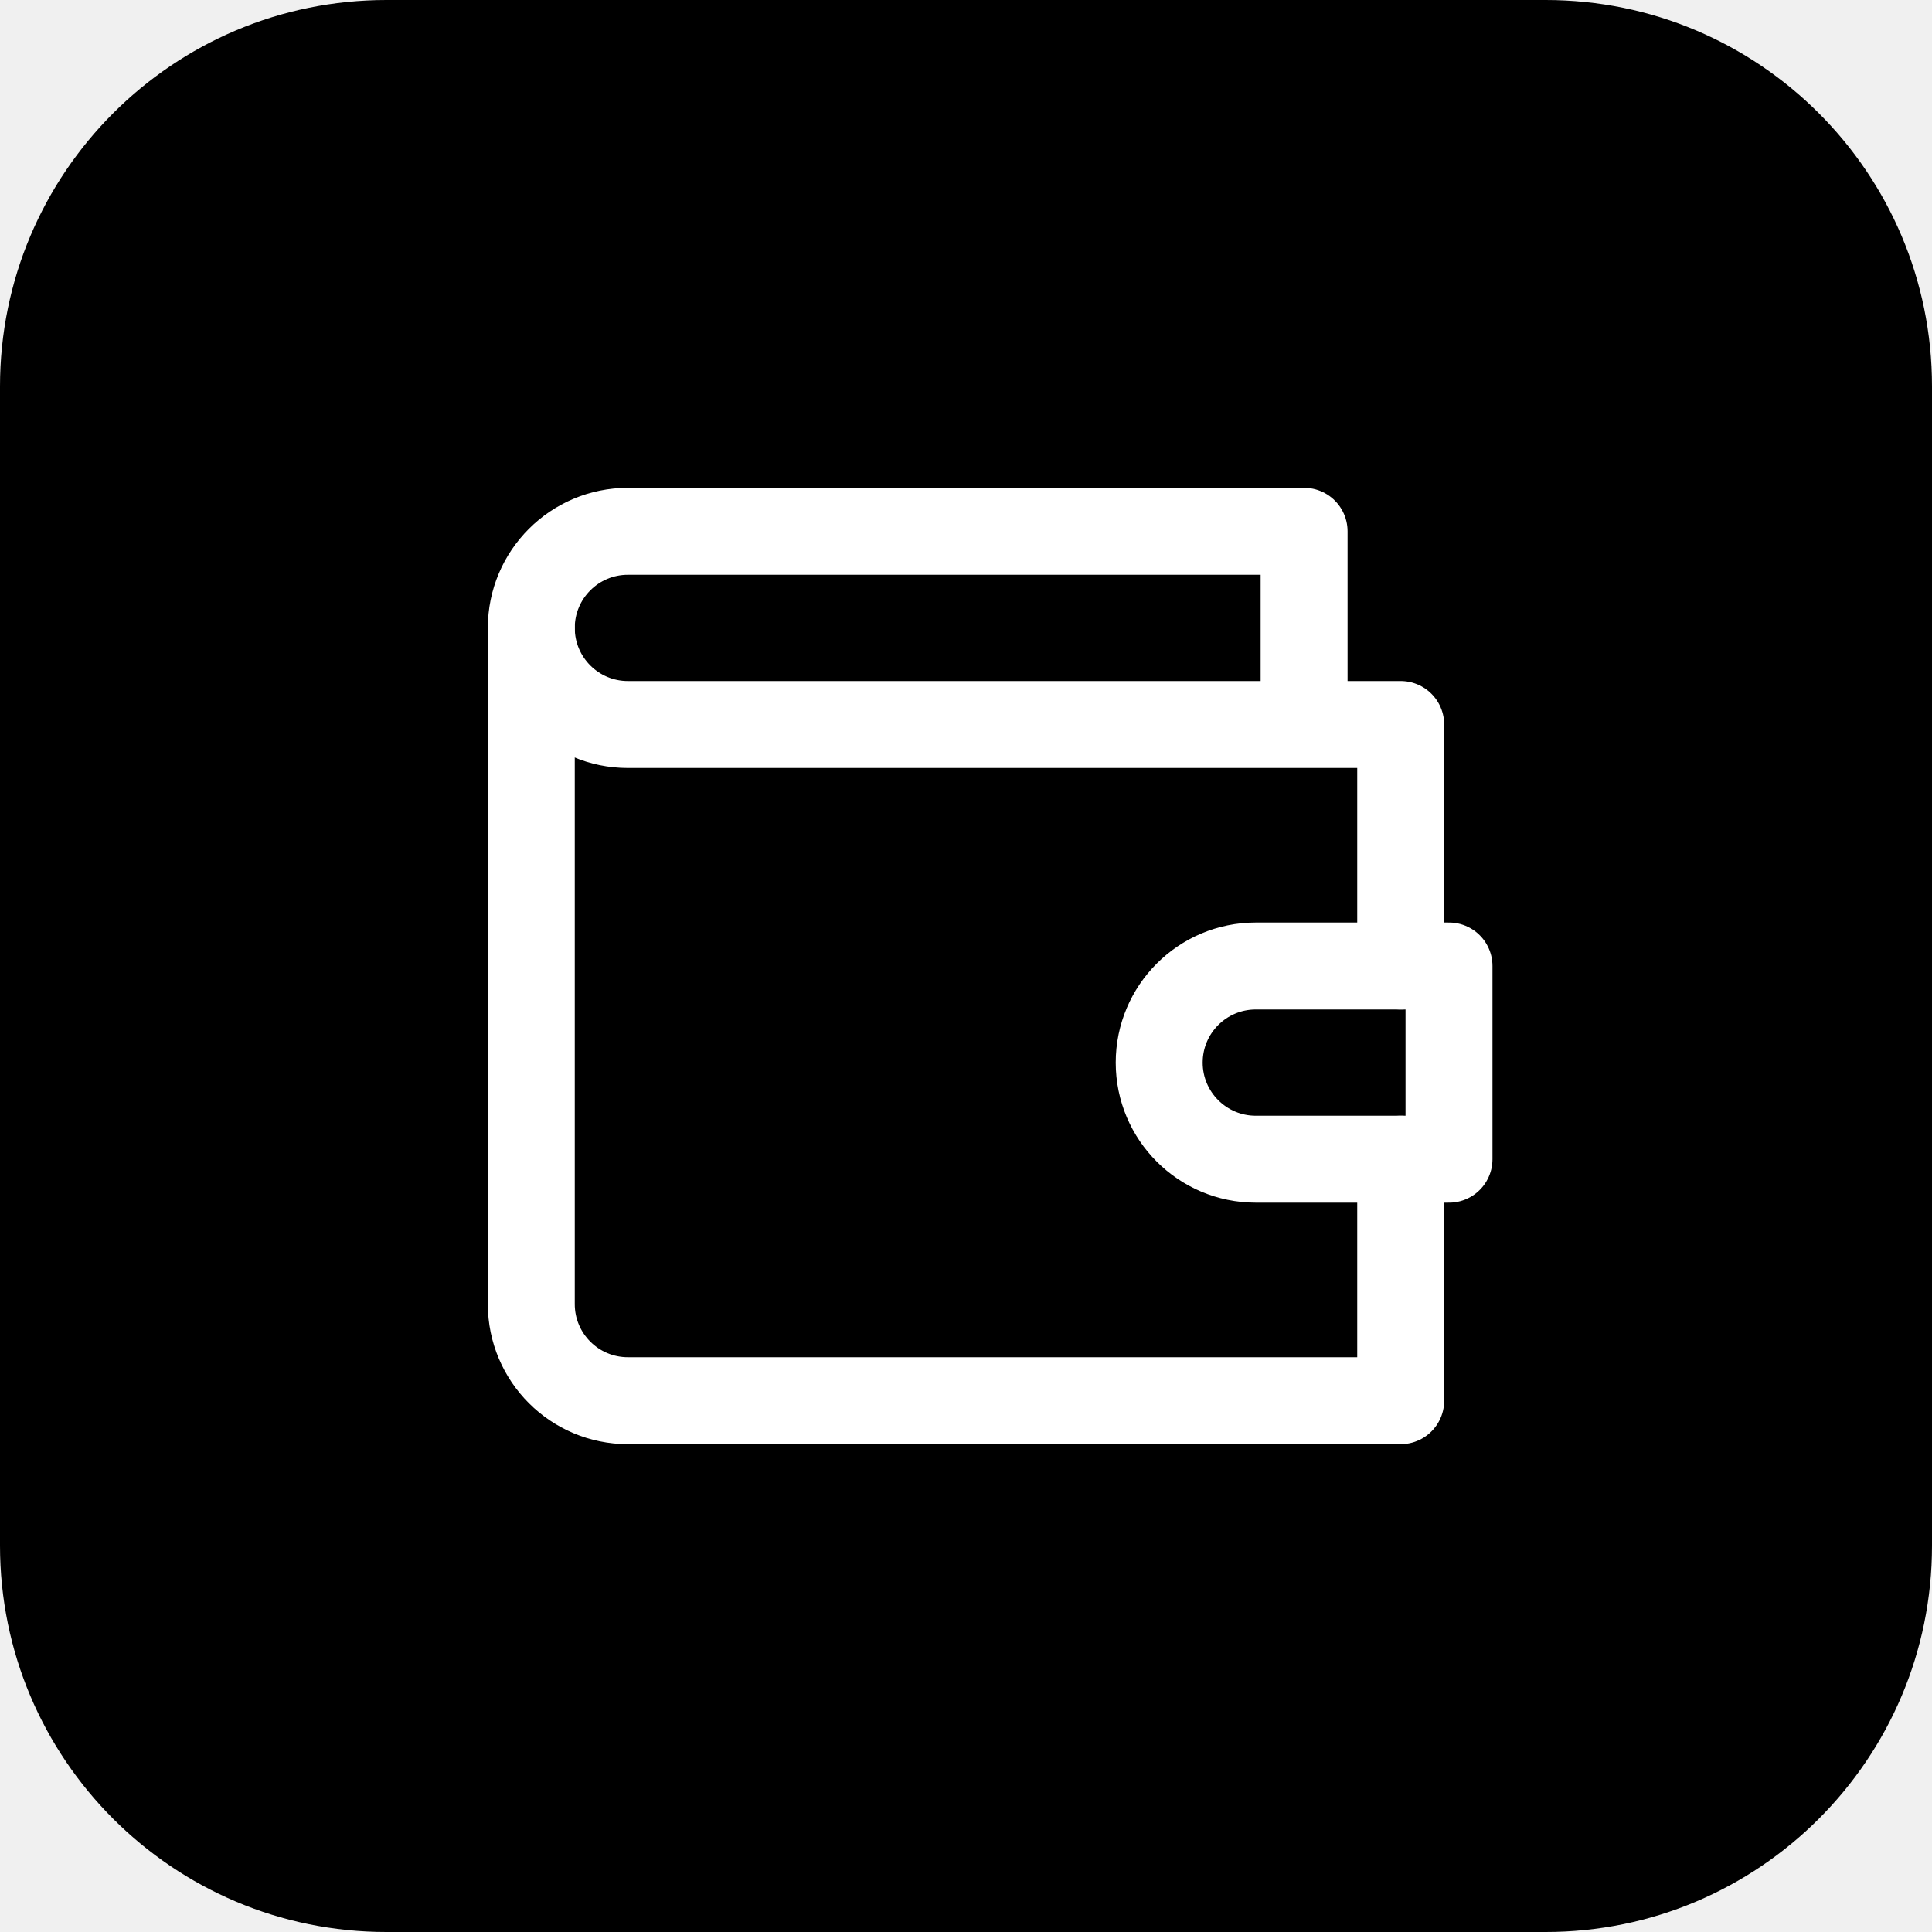
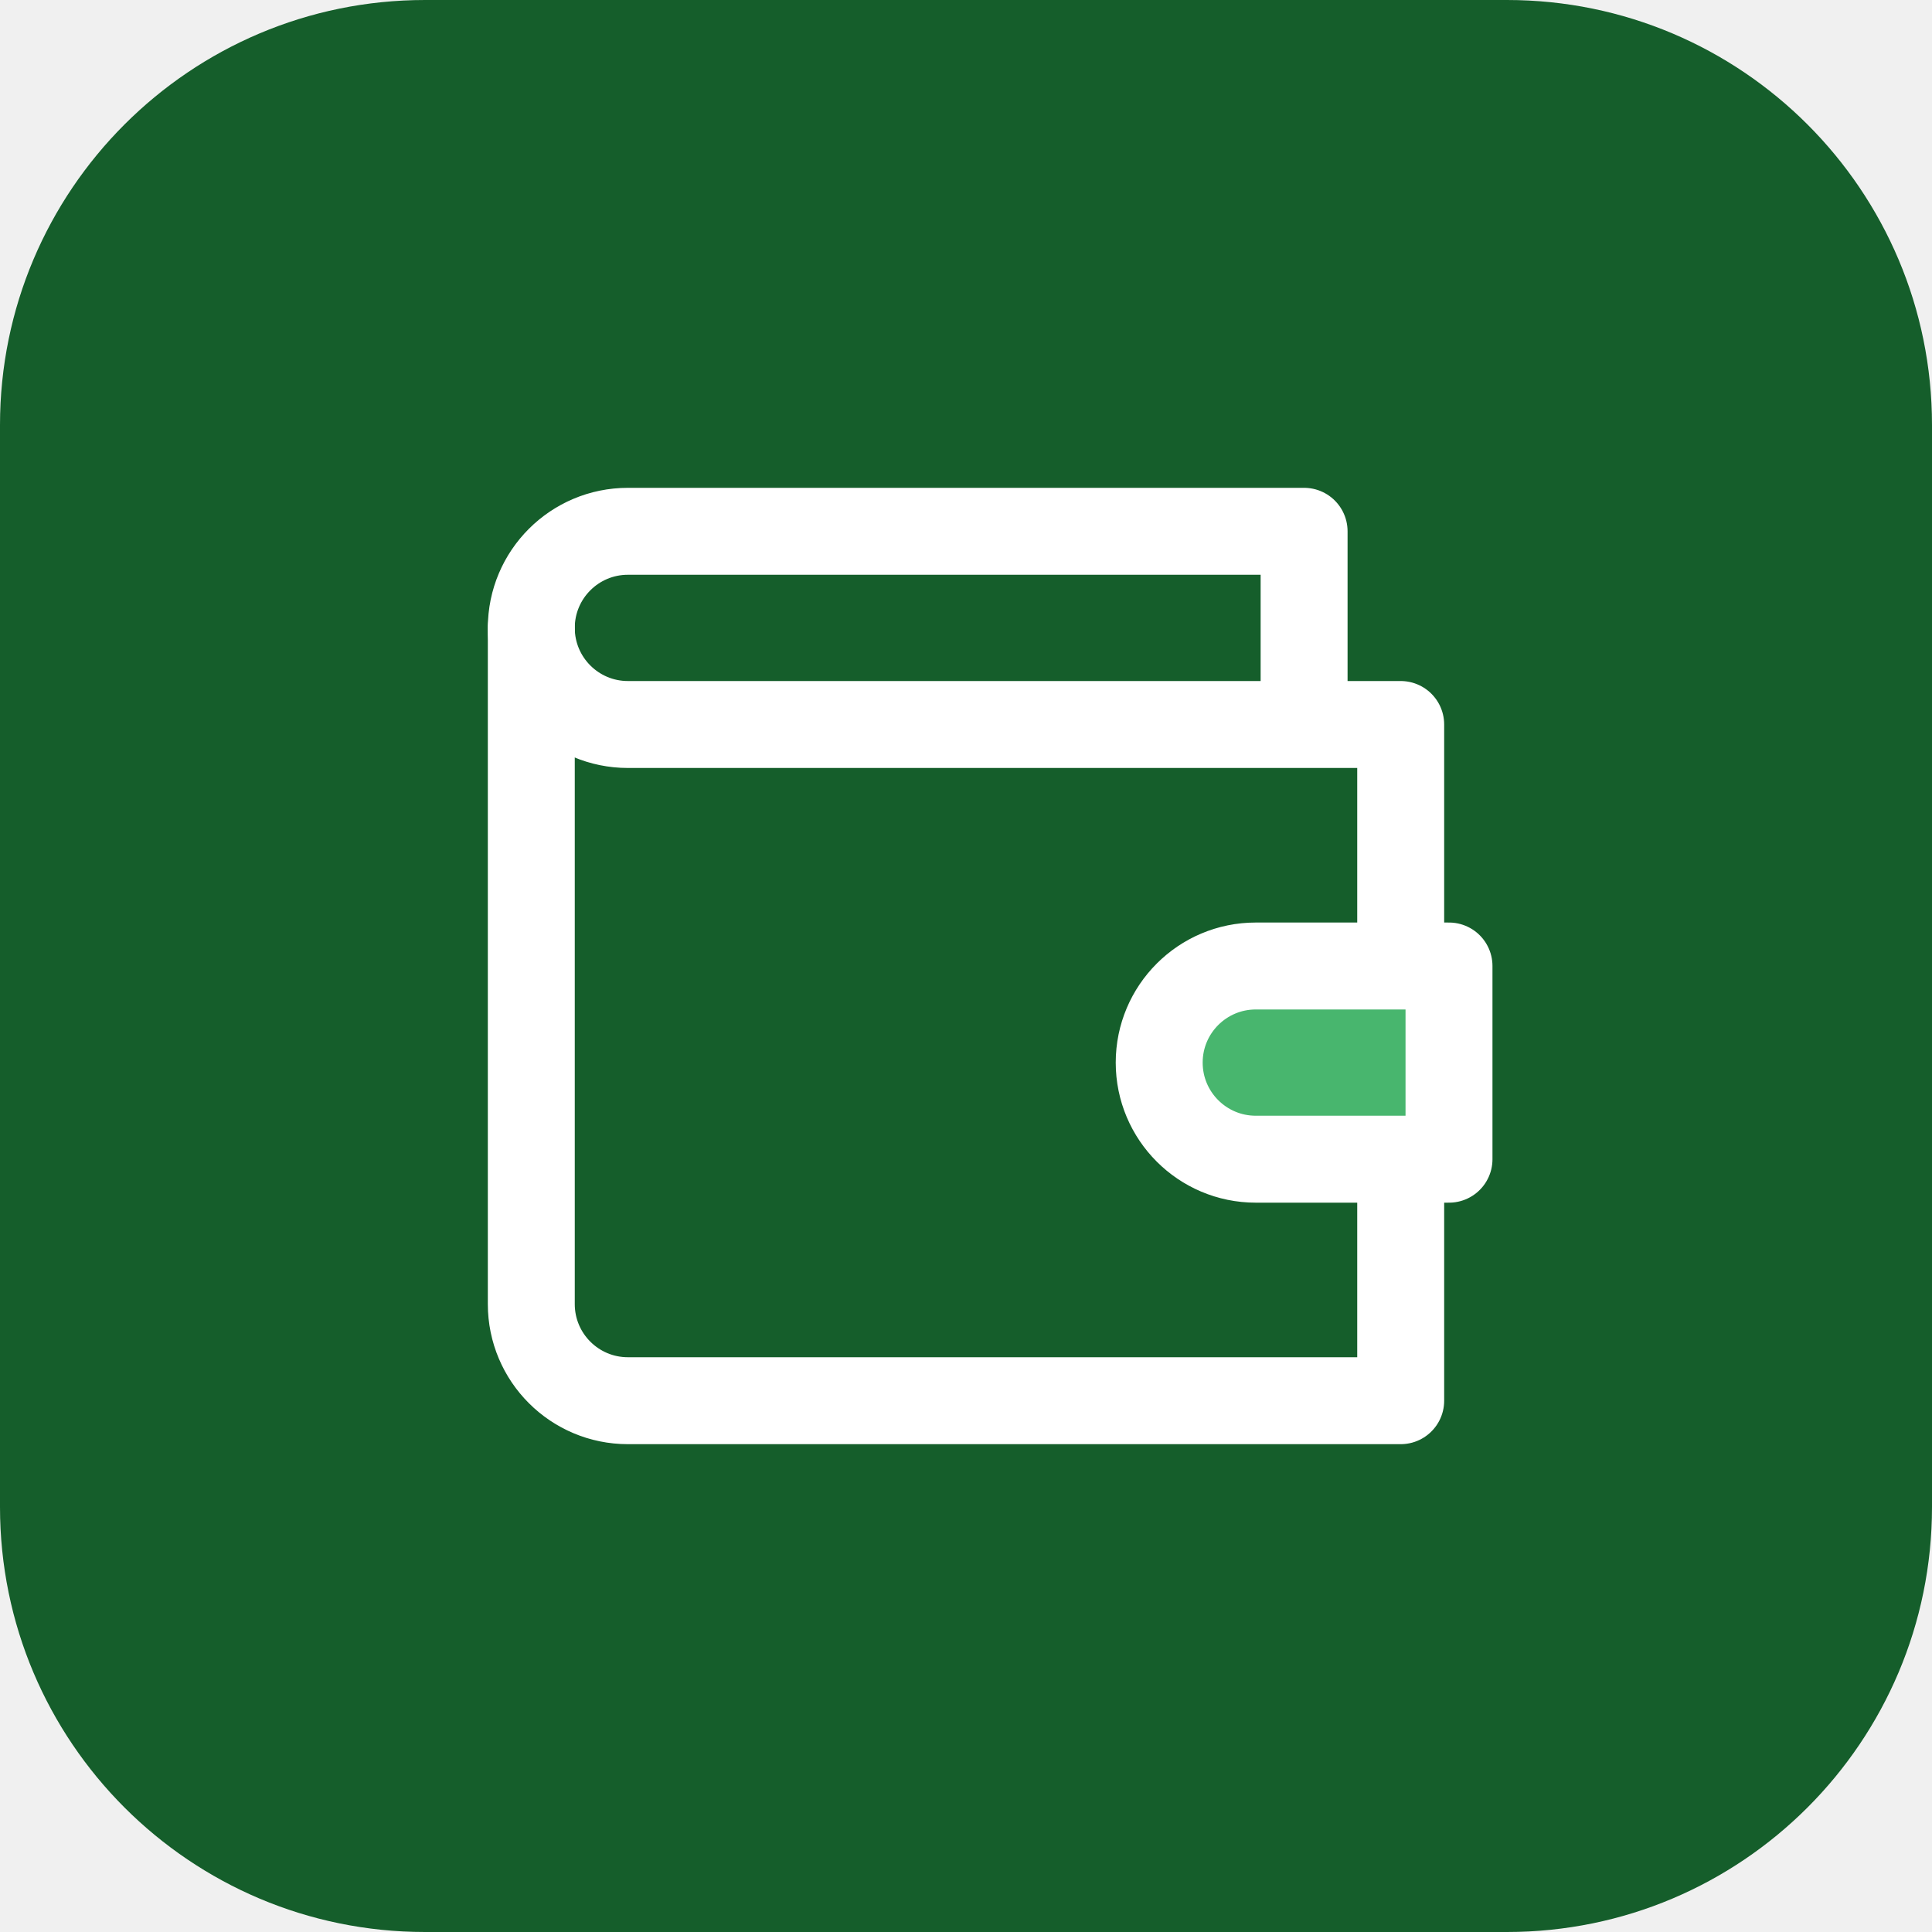
<svg xmlns="http://www.w3.org/2000/svg" viewBox="0 0 100 100">
-   <rect width="100" height="100" fill="#000000" rx="20" ry="20" />
+   <rect width="100" height="100" fill="#155E2B" rx="22" ry="22" />
  <g transform="scale(2.5) translate(8, 8)" stroke="#ffffff" stroke-width="1.8" stroke-linecap="round" stroke-linejoin="round" fill="none">
    <path d="M21 12V7H5a2 2 0 0 1 0-4h14v4" />
    <path d="M3 5v14a2 2 0 0 0 2 2h16v-5" />
-     <path d="M18 12a2 2 0 0 0 0 4h4v-4h-4z" />
+     <path d="M18 12a2 2 0 0 0 0 4h4v-4h-4z" fill="#48B66E" />
  </g>
</svg>
